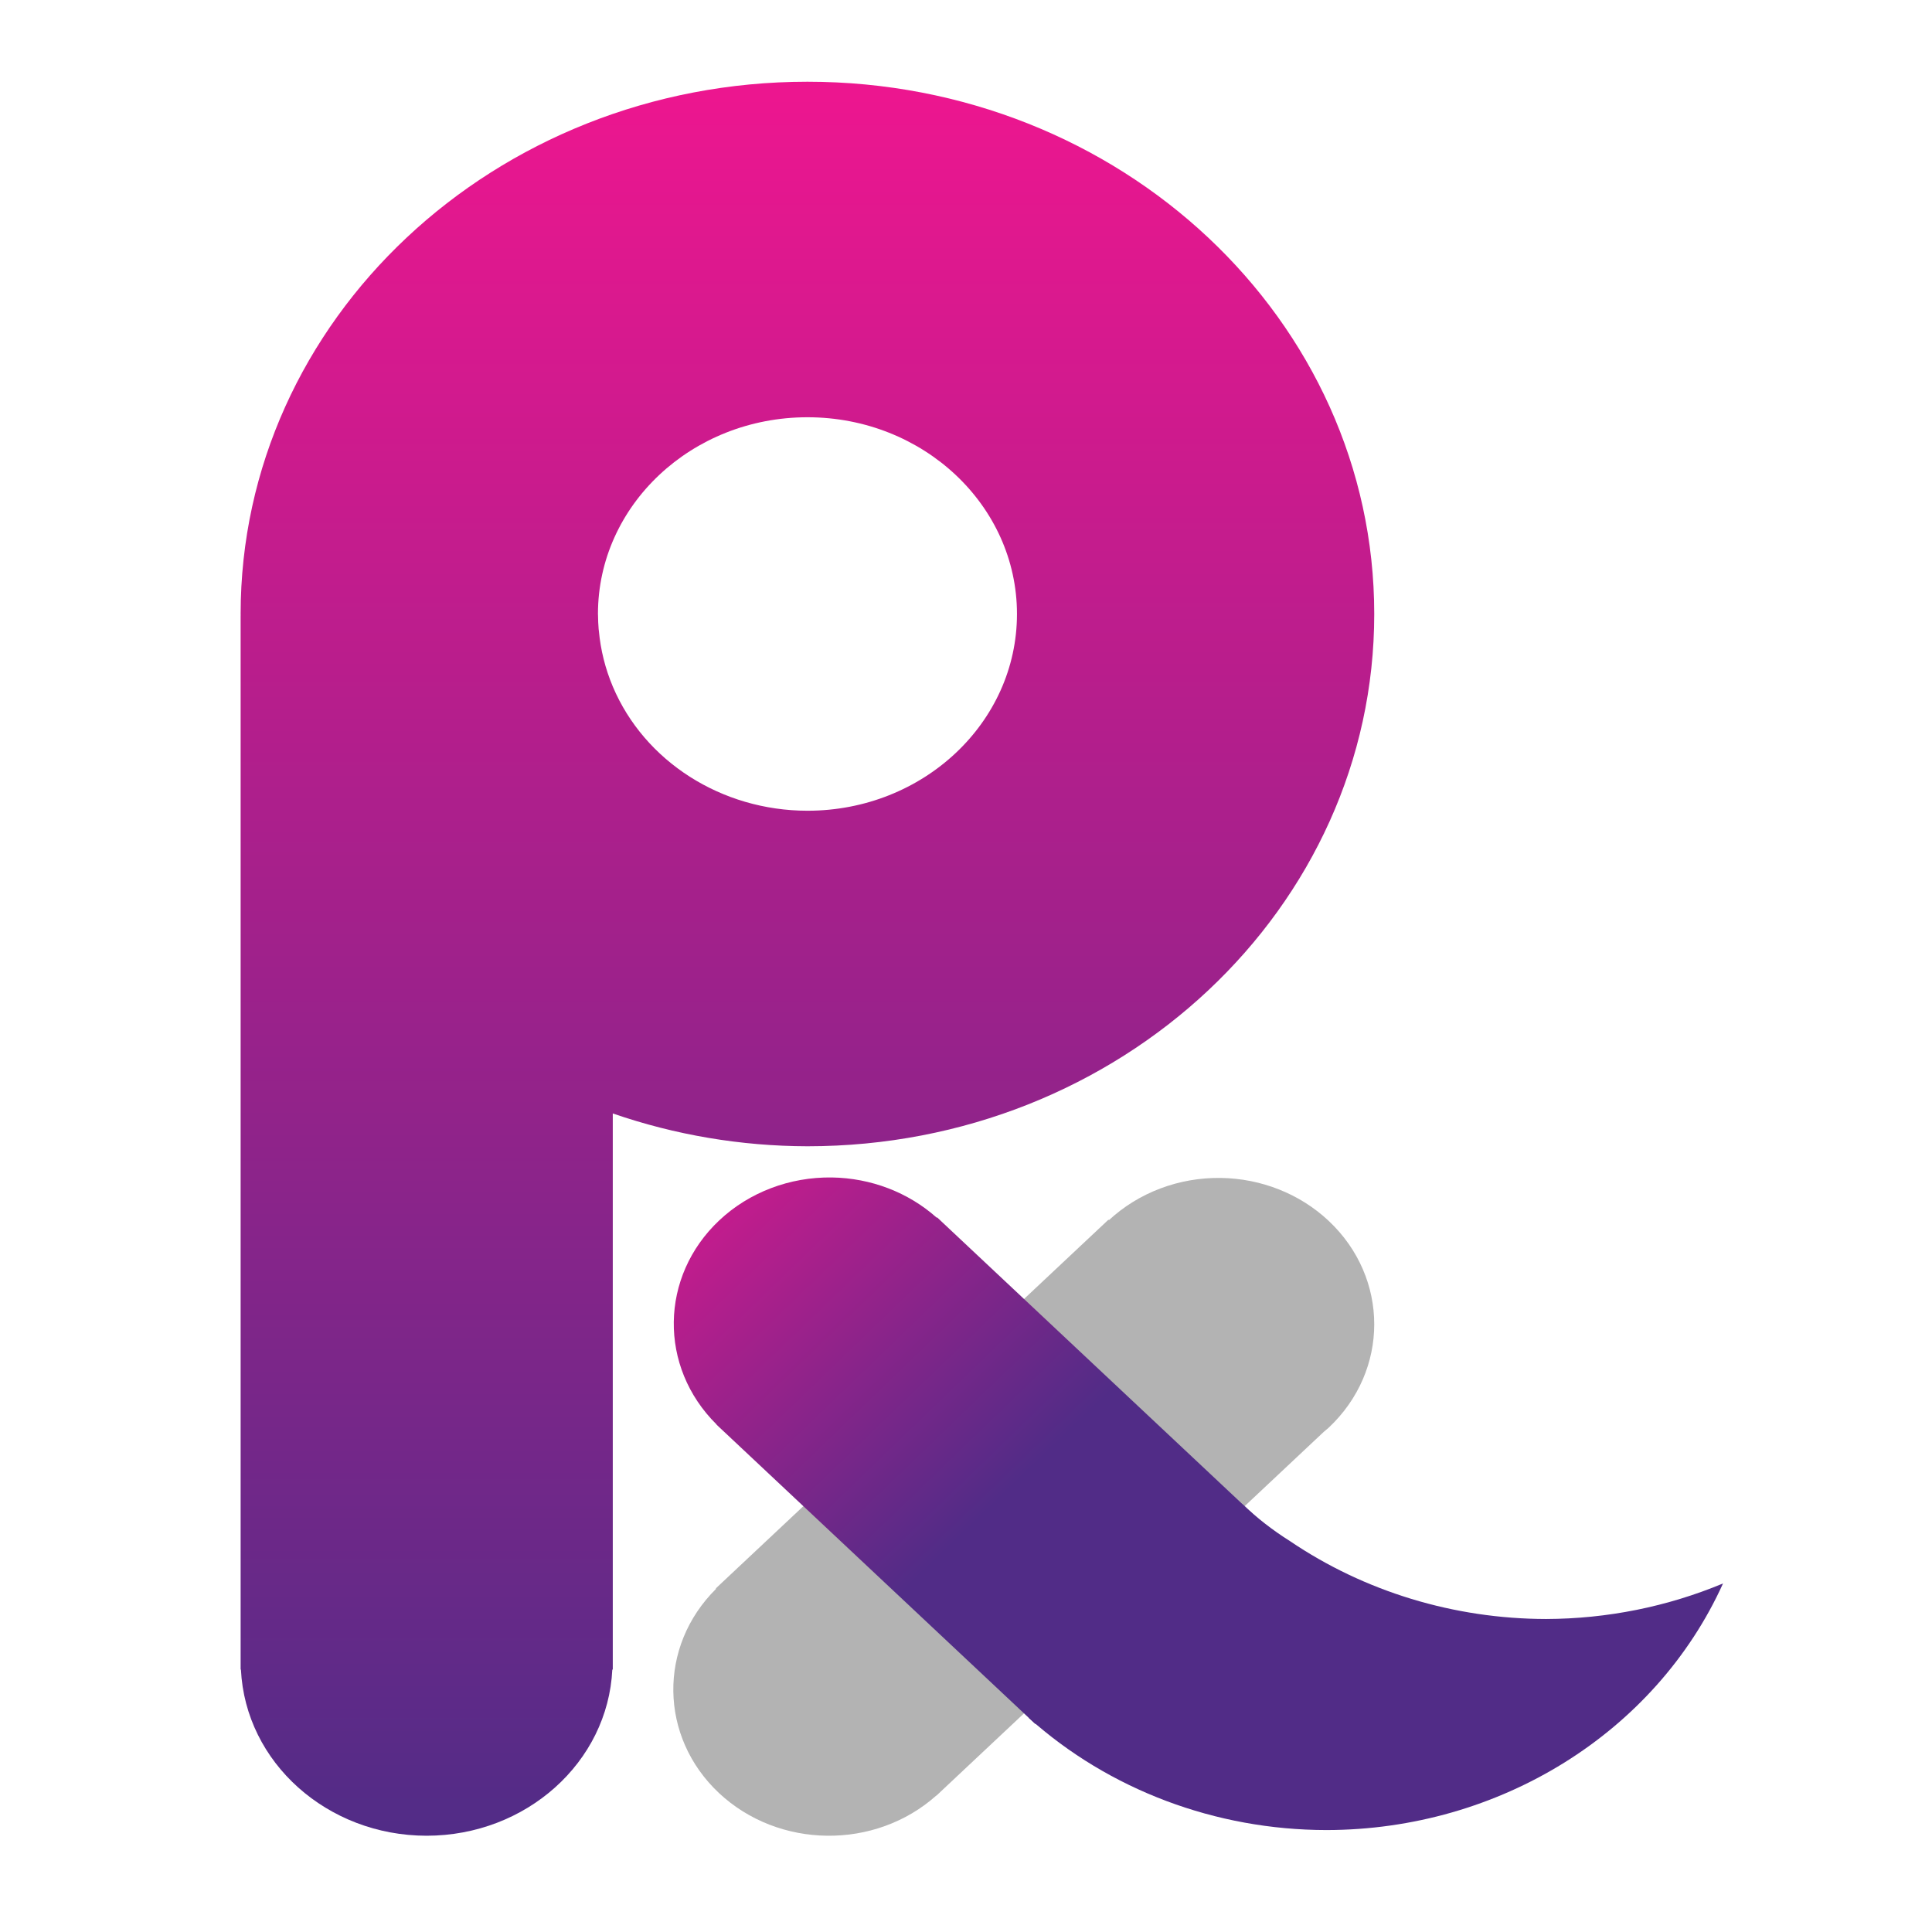
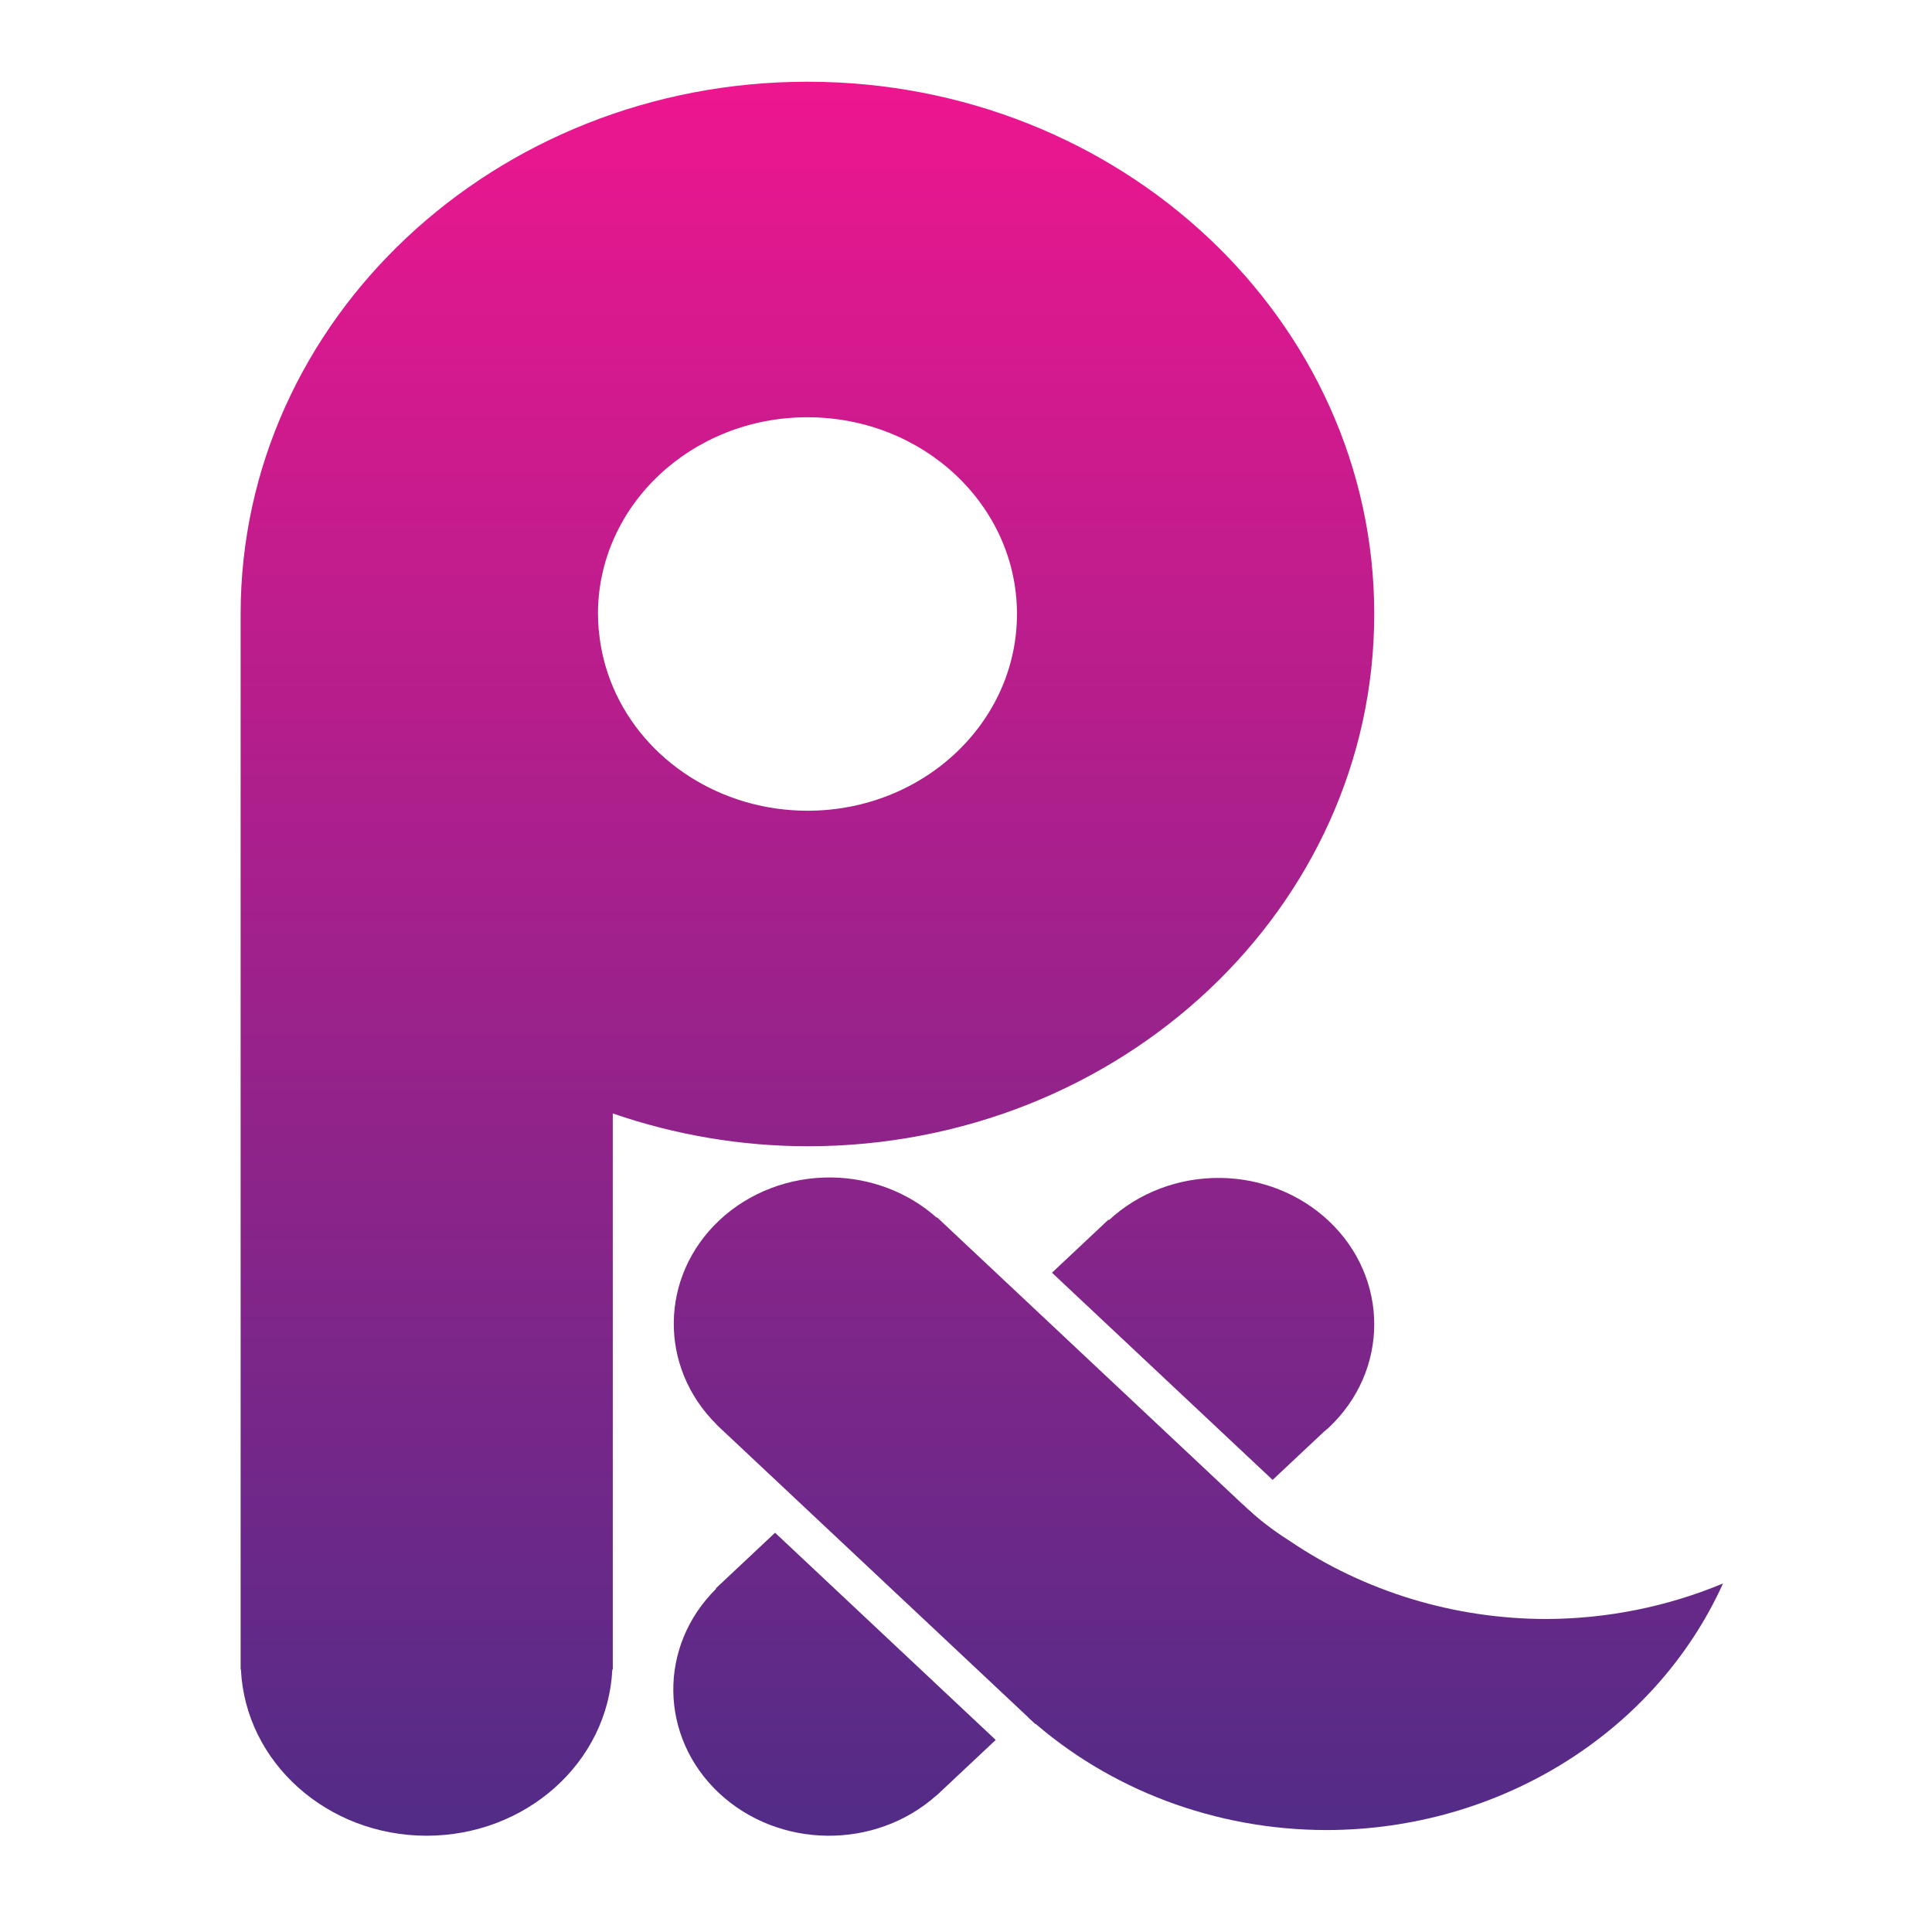
<svg xmlns="http://www.w3.org/2000/svg" xmlns:xlink="http://www.w3.org/1999/xlink" width="200mm" height="200mm" viewBox="0 0 200 200" version="1.1" id="svg8">
  <defs id="defs2">
    <linearGradient id="linearGradient4649">
      <stop style="stop-color:#ed168f;stop-opacity:1" offset="0" id="stop4645" />
      <stop style="stop-color:#512c87;stop-opacity:1" offset="1" id="stop4647" />
    </linearGradient>
    <linearGradient xlink:href="#linearGradient4649" id="linearGradient4651" x1="276.422" y1="343.403" x2="276.422" y2="809.117" gradientUnits="userSpaceOnUse" gradientTransform="matrix(0.4148789,0,0,0.3896008,-72.28803,-124.9857)" />
-     <linearGradient xlink:href="#linearGradient4649" id="linearGradient4675" x1="86.555" y1="164.632" x2="113.202" y2="190.57" gradientUnits="userSpaceOnUse" gradientTransform="matrix(1.568046,0,0,1.472507,-72.2883,-127.1586)" />
+     <linearGradient xlink:href="#linearGradient4649" id="linearGradient4675" x1="96.555" y1="174.632" x2="123.202" y2="200.57" gradientUnits="userSpaceOnUse" gradientTransform="matrix(1.568046,0,0,1.472507,-72.2883,-127.1586)" />
+     <linearGradient xlink:href="#linearGradient4649" id="linearGradient48" gradientUnits="userSpaceOnUse" gradientTransform="matrix(1.568046,0,0,1.472507,-273.2146,-472.387)" x1="276.422" y1="343.403" x2="276.422" y2="809.117" />
  </defs>
  <g id="layer1">
    <path style="fill:url(#linearGradient4651);fill-opacity:1;stroke-width:0.402" d="M 83.586,8.46 A 58.676,55.101 0 0 0 24.91,63.561 a 58.676,55.101 0 0 0 0.007,0.144 h -0.007 v 108.314 0.813 h 0.031 a 19.26,18.017 0 0 0 19.229,17.203 19.26,18.017 0 0 0 19.217,-17.203 h 0.048 V 115.263 A 58.676,55.101 0 0 0 83.586,118.662 58.676,55.101 0 0 0 142.261,63.561 58.676,55.101 0 0 0 83.586,8.46 Z m 0.003,34.734 A 21.688,20.367 0 0 1 105.277,63.561 21.688,20.367 0 0 1 83.589,83.927 21.688,20.367 0 0 1 63.435,71.066 21.688,20.367 0 0 1 61.994,65.302 21.688,20.367 0 0 1 61.971,65.121 21.688,20.367 0 0 1 61.907,63.704 21.688,20.367 0 0 1 61.9,63.56 21.688,20.367 0 0 1 83.588,43.194 Z" id="path10" />
-     <path style="fill:#b3b3b3;stroke-width:0.402" d="m 126.362,121.939 a 16.135,15.152 0 0 0 -11.564,4.368 l -0.05,-0.047 -40.652,38.175 0.037,0.034 a 16.135,15.152 0 0 0 0.288,21.139 16.135,15.152 0 0 0 22.506,0.266 l 0.011,0.01 0.225,-0.212 a 16.135,15.152 0 0 0 0.076,-0.065 16.135,15.152 0 0 0 0.099,-0.1 L 137.026,148.235 a 16.135,15.152 0 0 0 0.509,-0.432 16.135,15.152 0 0 0 0,-21.428 16.135,15.152 0 0 0 -11.173,-4.436 z" id="rect24-4" />
-     <path style="fill:url(#linearGradient4675);fill-opacity:1;stroke-width:0.402" d="m 86.108,121.89 v 7.7e-4 a 16.135,15.152 0 0 0 -11.645,4.436 16.135,15.152 0 0 0 -0.283,21.134 l -0.011,0.01 0.225,0.212 a 16.135,15.152 0 0 0 0.069,0.072 16.135,15.152 0 0 0 0.106,0.093 l 32.6,30.613 h 0.047 a 44.674,41.952 0 0 1 -0.032,-0.027 l 22.818,-21.428 -32.993,-30.983 -0.037,0.034 a 16.135,15.152 0 0 0 -10.865,-4.166 z" id="rect24" />
-     <path style="opacity:1;fill:#512c87;fill-opacity:1;stroke-width:0.485" d="m 128.585,155.708 0.752,0.706 -22.822,21.432 a 44.674,41.952 0 0 0 30.798,11.601 44.674,41.952 0 0 0 41.055,-25.529 45.434,42.666 0 0 1 -18.32,3.68 45.434,42.666 0 0 1 -26.512,-8.065 31.116,29.22 0 0 1 -4.915,-3.825 z m -22.657,21.621 a 44.674,41.952 0 0 0 0.291,0.272 z" id="path824" />
+     <path style="fill:url(#linearGradient48);stroke-width:1.52" d="M 477.588 460.869 L 477.588 460.871 A 60.983 57.267 0 0 0 433.883 477.379 L 433.693 477.201 L 411.592 497.955 L 497.918 579.02 L 517.895 560.258 A 60.983 57.267 0 0 0 519.818 558.625 A 60.983 57.267 0 0 0 519.818 477.637 A 60.983 57.267 0 0 0 477.588 460.869 z M 303.252 599.691 L 280.045 621.482 L 280.184 621.613 A 60.983 57.267 0 0 0 281.271 701.508 A 60.983 57.267 0 0 0 366.332 702.512 L 366.373 702.551 L 367.225 701.75 A 60.983 57.267 0 0 0 367.512 701.506 A 60.983 57.267 0 0 0 367.887 701.131 L 389.58 680.76 L 303.252 599.691 z " transform="scale(0.2645833)" id="rect24-4" />
+     <path style="fill:url(#linearGradient4651);fill-opacity:1;stroke-width:0.402" d="m 86.108,121.89 v 7.7e-4 a 16.135,15.152 0 0 0 -11.645,4.436 16.135,15.152 0 0 0 -0.283,21.134 l -0.011,0.01 0.225,0.212 a 16.135,15.152 0 0 0 0.069,0.072 16.135,15.152 0 0 0 0.106,0.093 l 32.6,30.613 h 0.047 a 44.674,41.952 0 0 1 -0.032,-0.027 l 22.818,-21.428 -32.993,-30.983 -0.037,0.034 a 16.135,15.152 0 0 0 -10.865,-4.166 z" id="rect24" />
+     <path style="opacity:1;fill:url(#linearGradient4651);fill-opacity:1;stroke-width:0.485" d="m 128.585,155.708 0.752,0.706 -22.822,21.432 a 44.674,41.952 0 0 0 30.798,11.601 44.674,41.952 0 0 0 41.055,-25.529 45.434,42.666 0 0 1 -18.32,3.68 45.434,42.666 0 0 1 -26.512,-8.065 31.116,29.22 0 0 1 -4.915,-3.825 z m -22.657,21.621 a 44.674,41.952 0 0 0 0.291,0.272 z" id="path824" />
  </g>
</svg>
